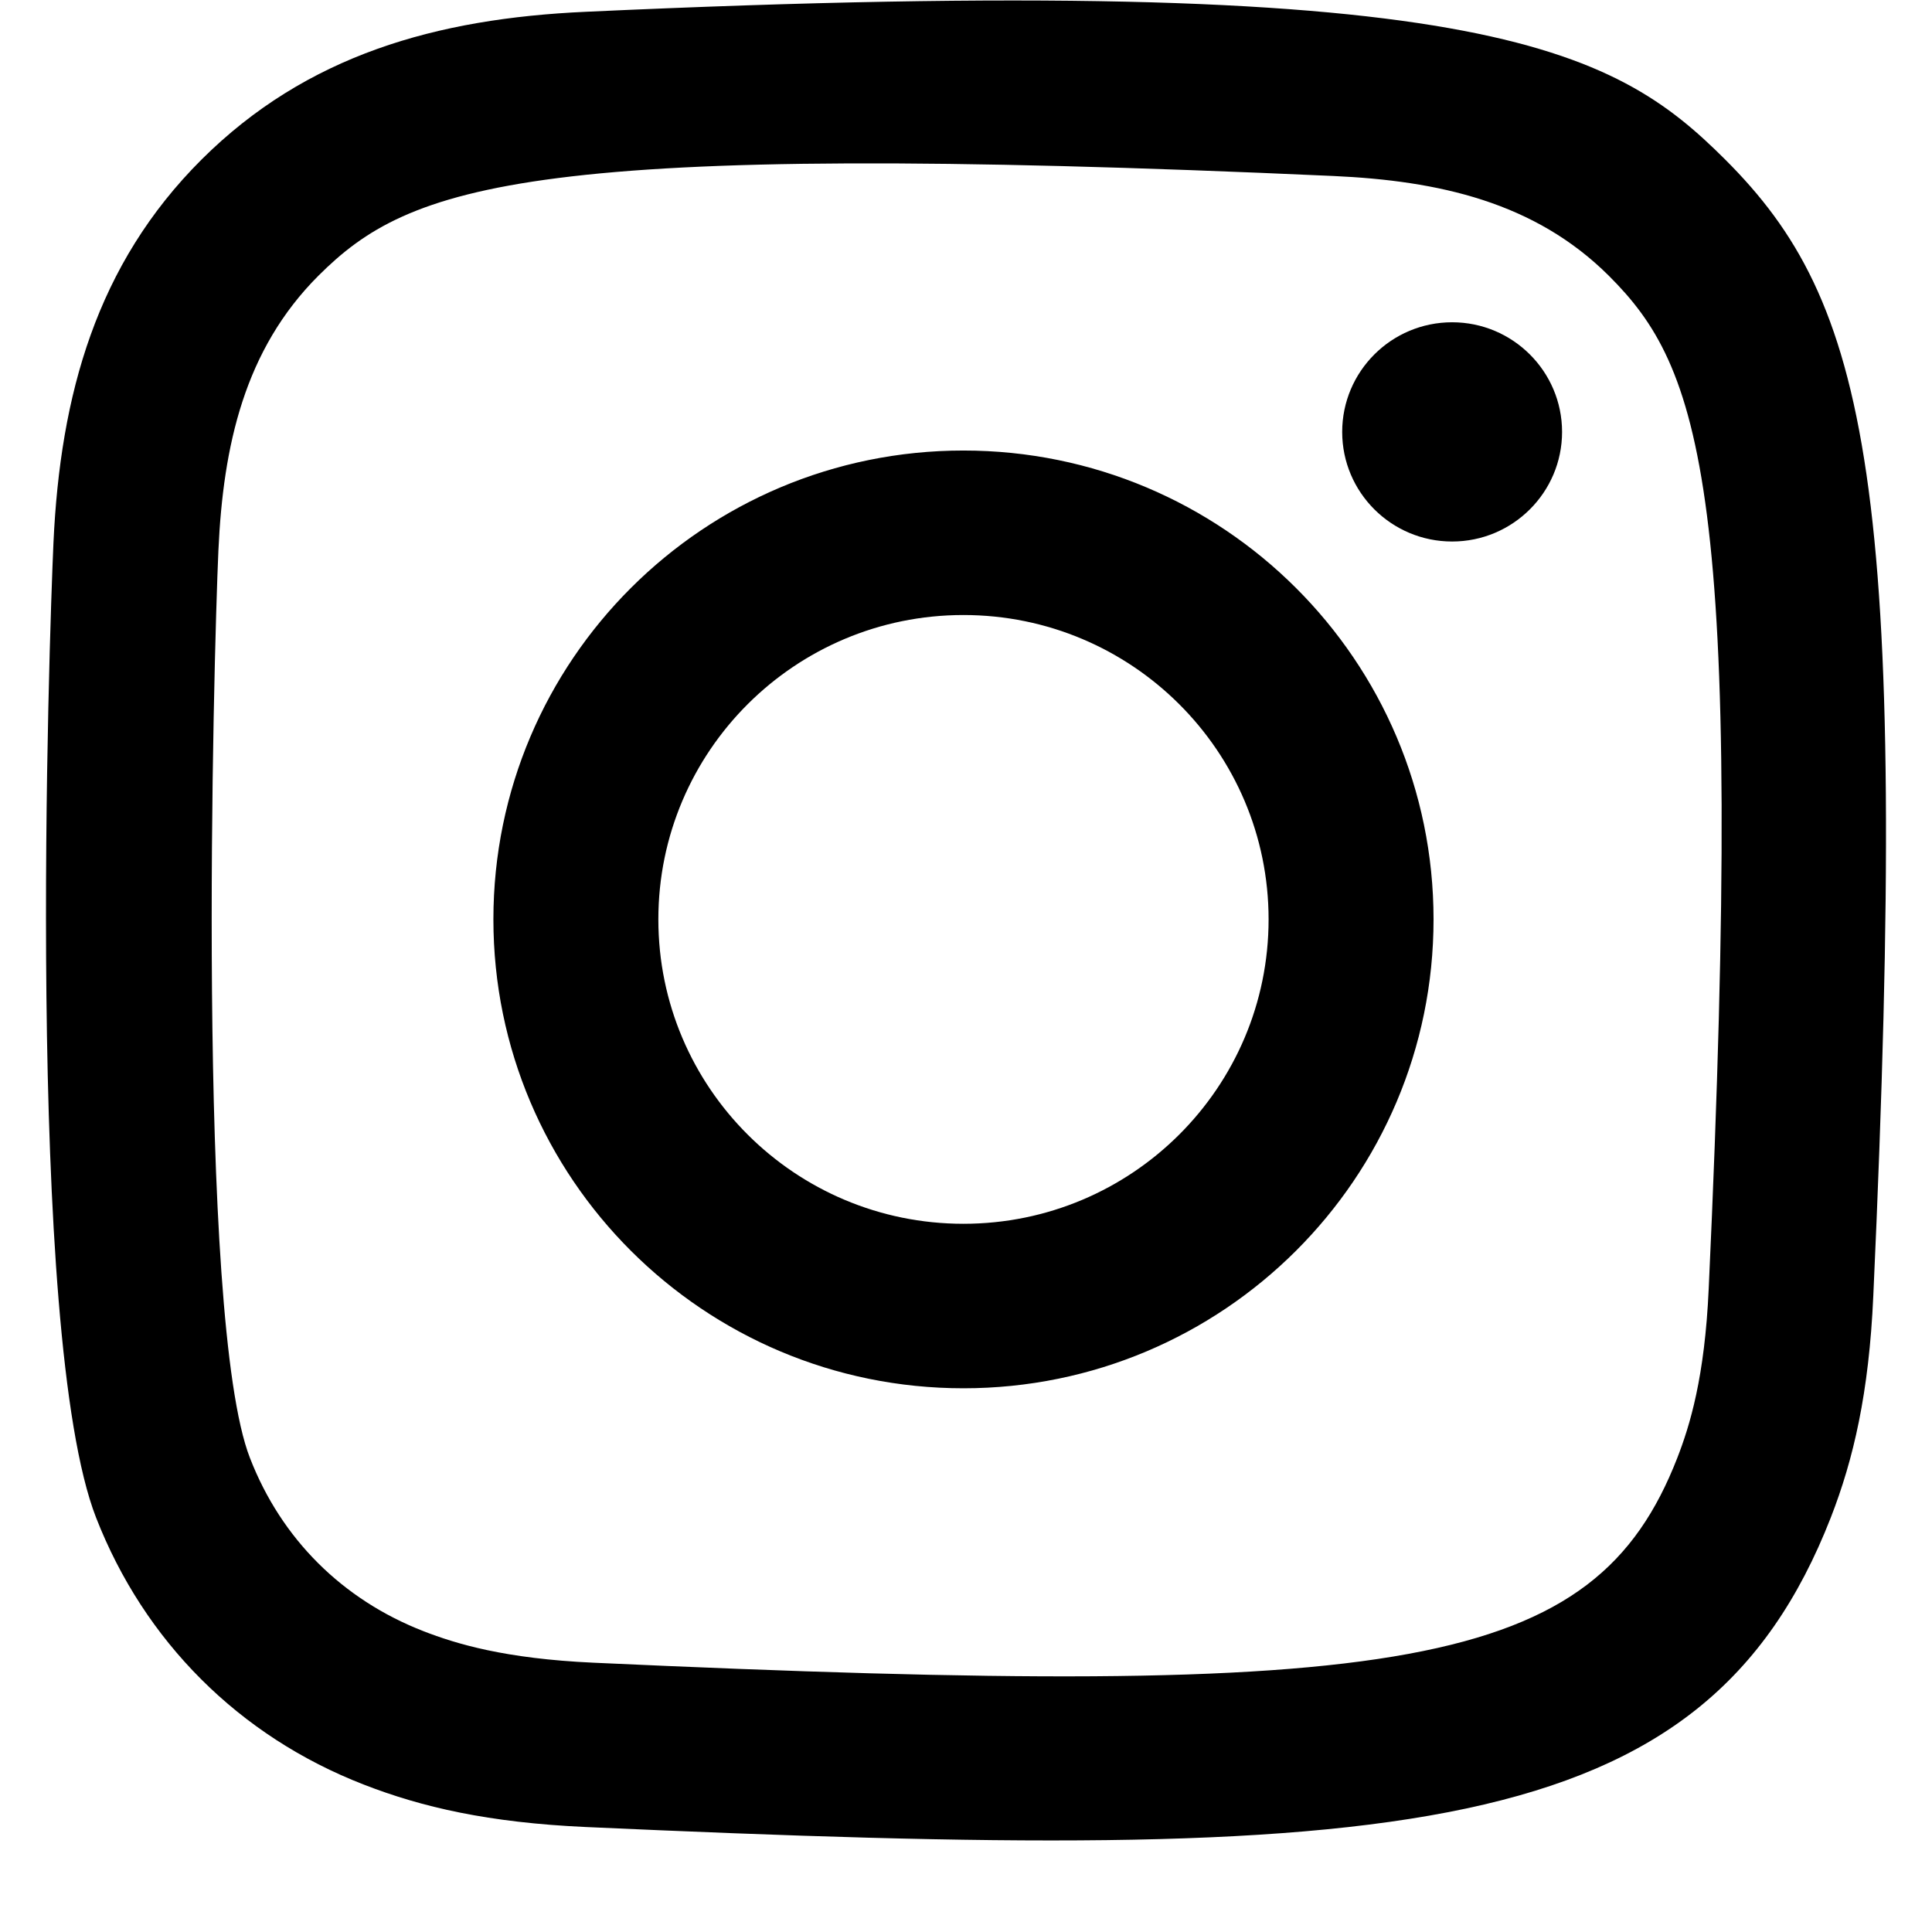
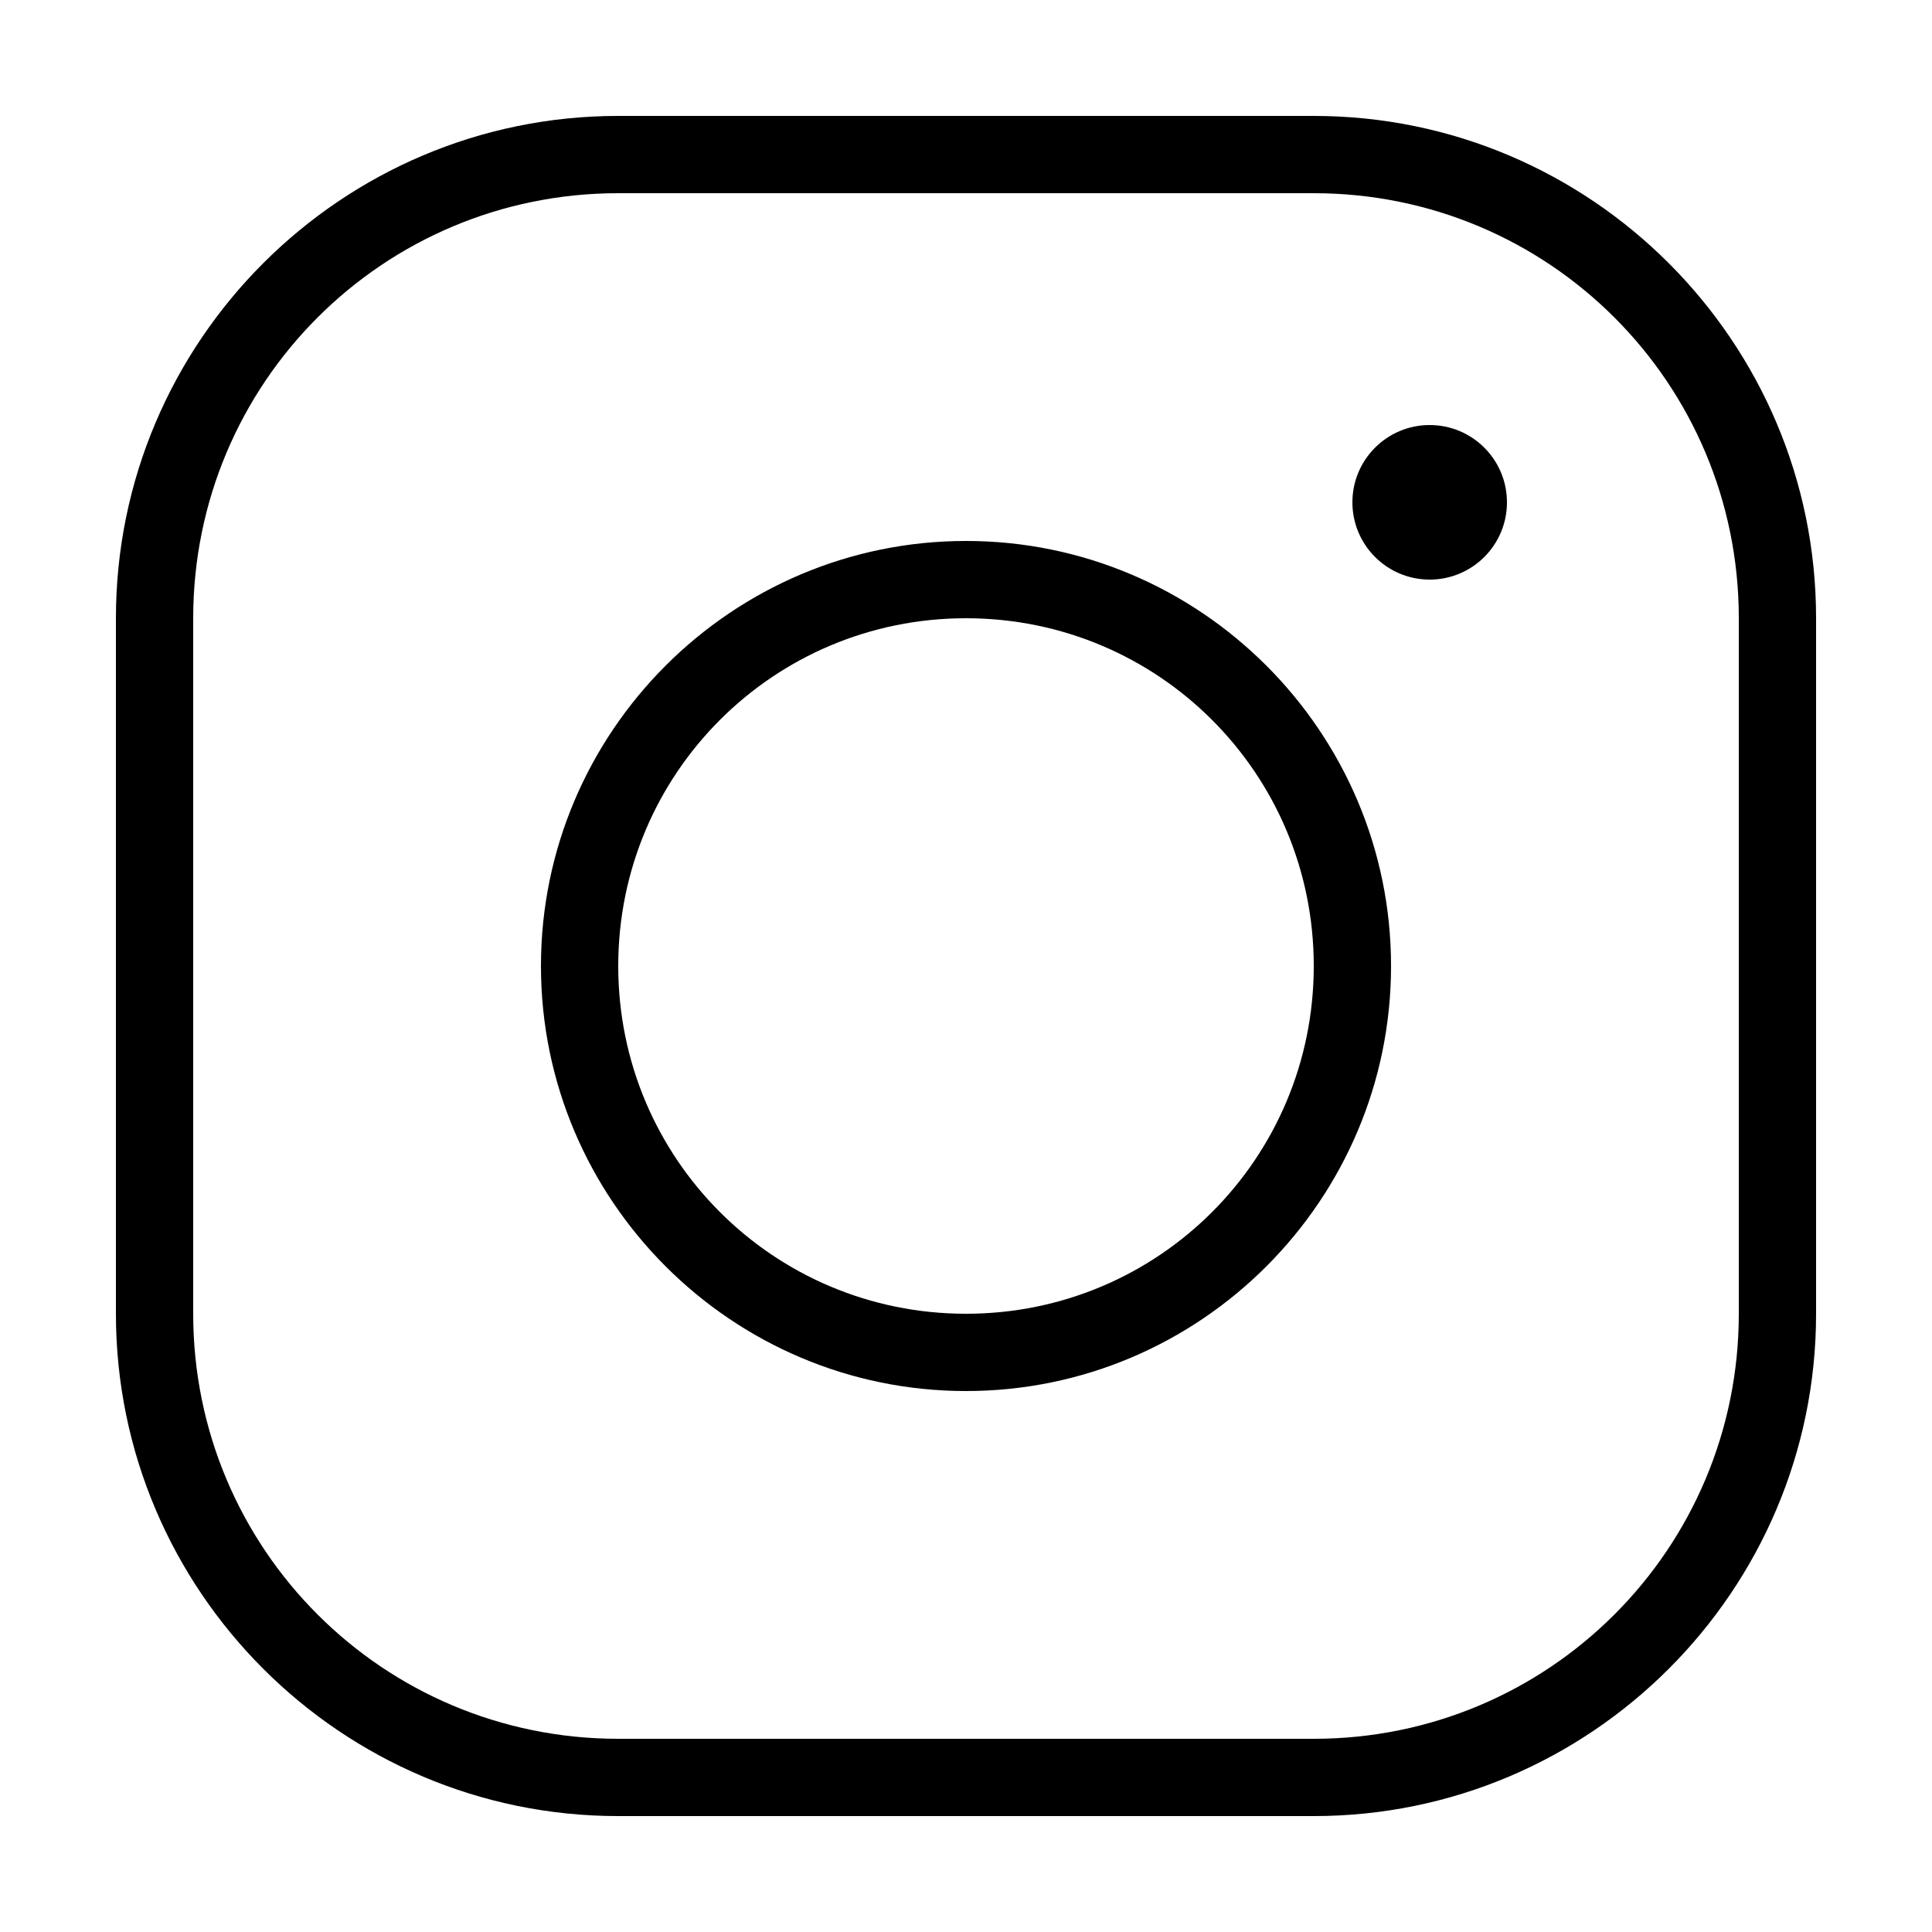
- <svg xmlns="http://www.w3.org/2000/svg" width="21" height="21" viewBox="0 0 21 21" fill="none">
-   <path fill-rule="evenodd" clip-rule="evenodd" d="M6.37 0.128C4.742 0.201 3.331 0.599 2.191 1.734C1.048 2.874 0.655 4.291 0.581 5.901C0.536 6.907 0.268 14.503 1.044 16.495C1.568 17.839 2.598 18.872 3.955 19.398C4.587 19.644 5.31 19.811 6.37 19.859C15.23 20.26 18.515 20.042 19.9 16.495C20.146 15.864 20.315 15.142 20.362 14.085C20.767 5.202 20.296 3.276 18.752 1.734C17.527 0.512 16.086 -0.32 6.37 0.128M6.453 18.073C5.483 18.029 4.956 17.867 4.605 17.731C3.722 17.388 3.058 16.727 2.717 15.848C2.126 14.334 2.322 7.145 2.374 5.982C2.426 4.842 2.657 3.801 3.461 2.997C4.456 2.005 5.741 1.518 14.495 1.913C15.637 1.965 16.681 2.195 17.487 2.997C18.482 3.99 18.976 5.285 18.573 14.005C18.53 14.973 18.367 15.498 18.231 15.848C17.331 18.156 15.259 18.477 6.453 18.073M14.589 4.695C14.589 5.352 15.124 5.886 15.784 5.886C16.443 5.886 16.979 5.352 16.979 4.695C16.979 4.037 16.443 3.503 15.784 3.503C15.124 3.503 14.589 4.037 14.589 4.695ZM5.363 9.993C5.363 12.808 7.65 15.09 10.472 15.09C13.294 15.09 15.582 12.808 15.582 9.993C15.582 7.178 13.294 4.897 10.472 4.897C7.65 4.897 5.363 7.178 5.363 9.993ZM7.156 9.993C7.156 8.167 8.64 6.685 10.472 6.685C12.304 6.685 13.789 8.167 13.789 9.993C13.789 11.82 12.304 13.302 10.472 13.302C8.64 13.302 7.156 11.82 7.156 9.993Z" fill="#000000" />
+ <svg xmlns="http://www.w3.org/2000/svg" viewBox="0 0 50 50" width="50px" height="50px">
+   <path d="M 16 3 C 8.832 3 3 8.832 3 16 L 3 34 C 3 41.168 8.832 47 16 47 L 34 47 C 41.168 47 47 41.168 47 34 L 47 16 C 47 8.832 41.168 3 34 3 L 16 3 z M 16 5 L 34 5 C 40.086 5 45 9.914 45 16 L 45 34 C 45 40.086 40.086 45 34 45 L 16 45 C 9.914 45 5 40.086 5 34 L 5 16 C 5 9.914 9.914 5 16 5 z M 37 11 A 2 2 0 0 0 35 13 A 2 2 0 0 0 37 15 A 2 2 0 0 0 39 13 A 2 2 0 0 0 37 11 z M 25 14 C 18.937 14 14 18.937 14 25 C 14 31.063 18.937 36 25 36 C 31.063 36 36 31.063 36 25 C 36 18.937 31.063 14 25 14 z M 25 16 C 29.982 16 34 20.018 34 25 C 34 29.982 29.982 34 25 34 C 20.018 34 16 29.982 16 25 C 16 20.018 20.018 16 25 16 z" />
</svg>
